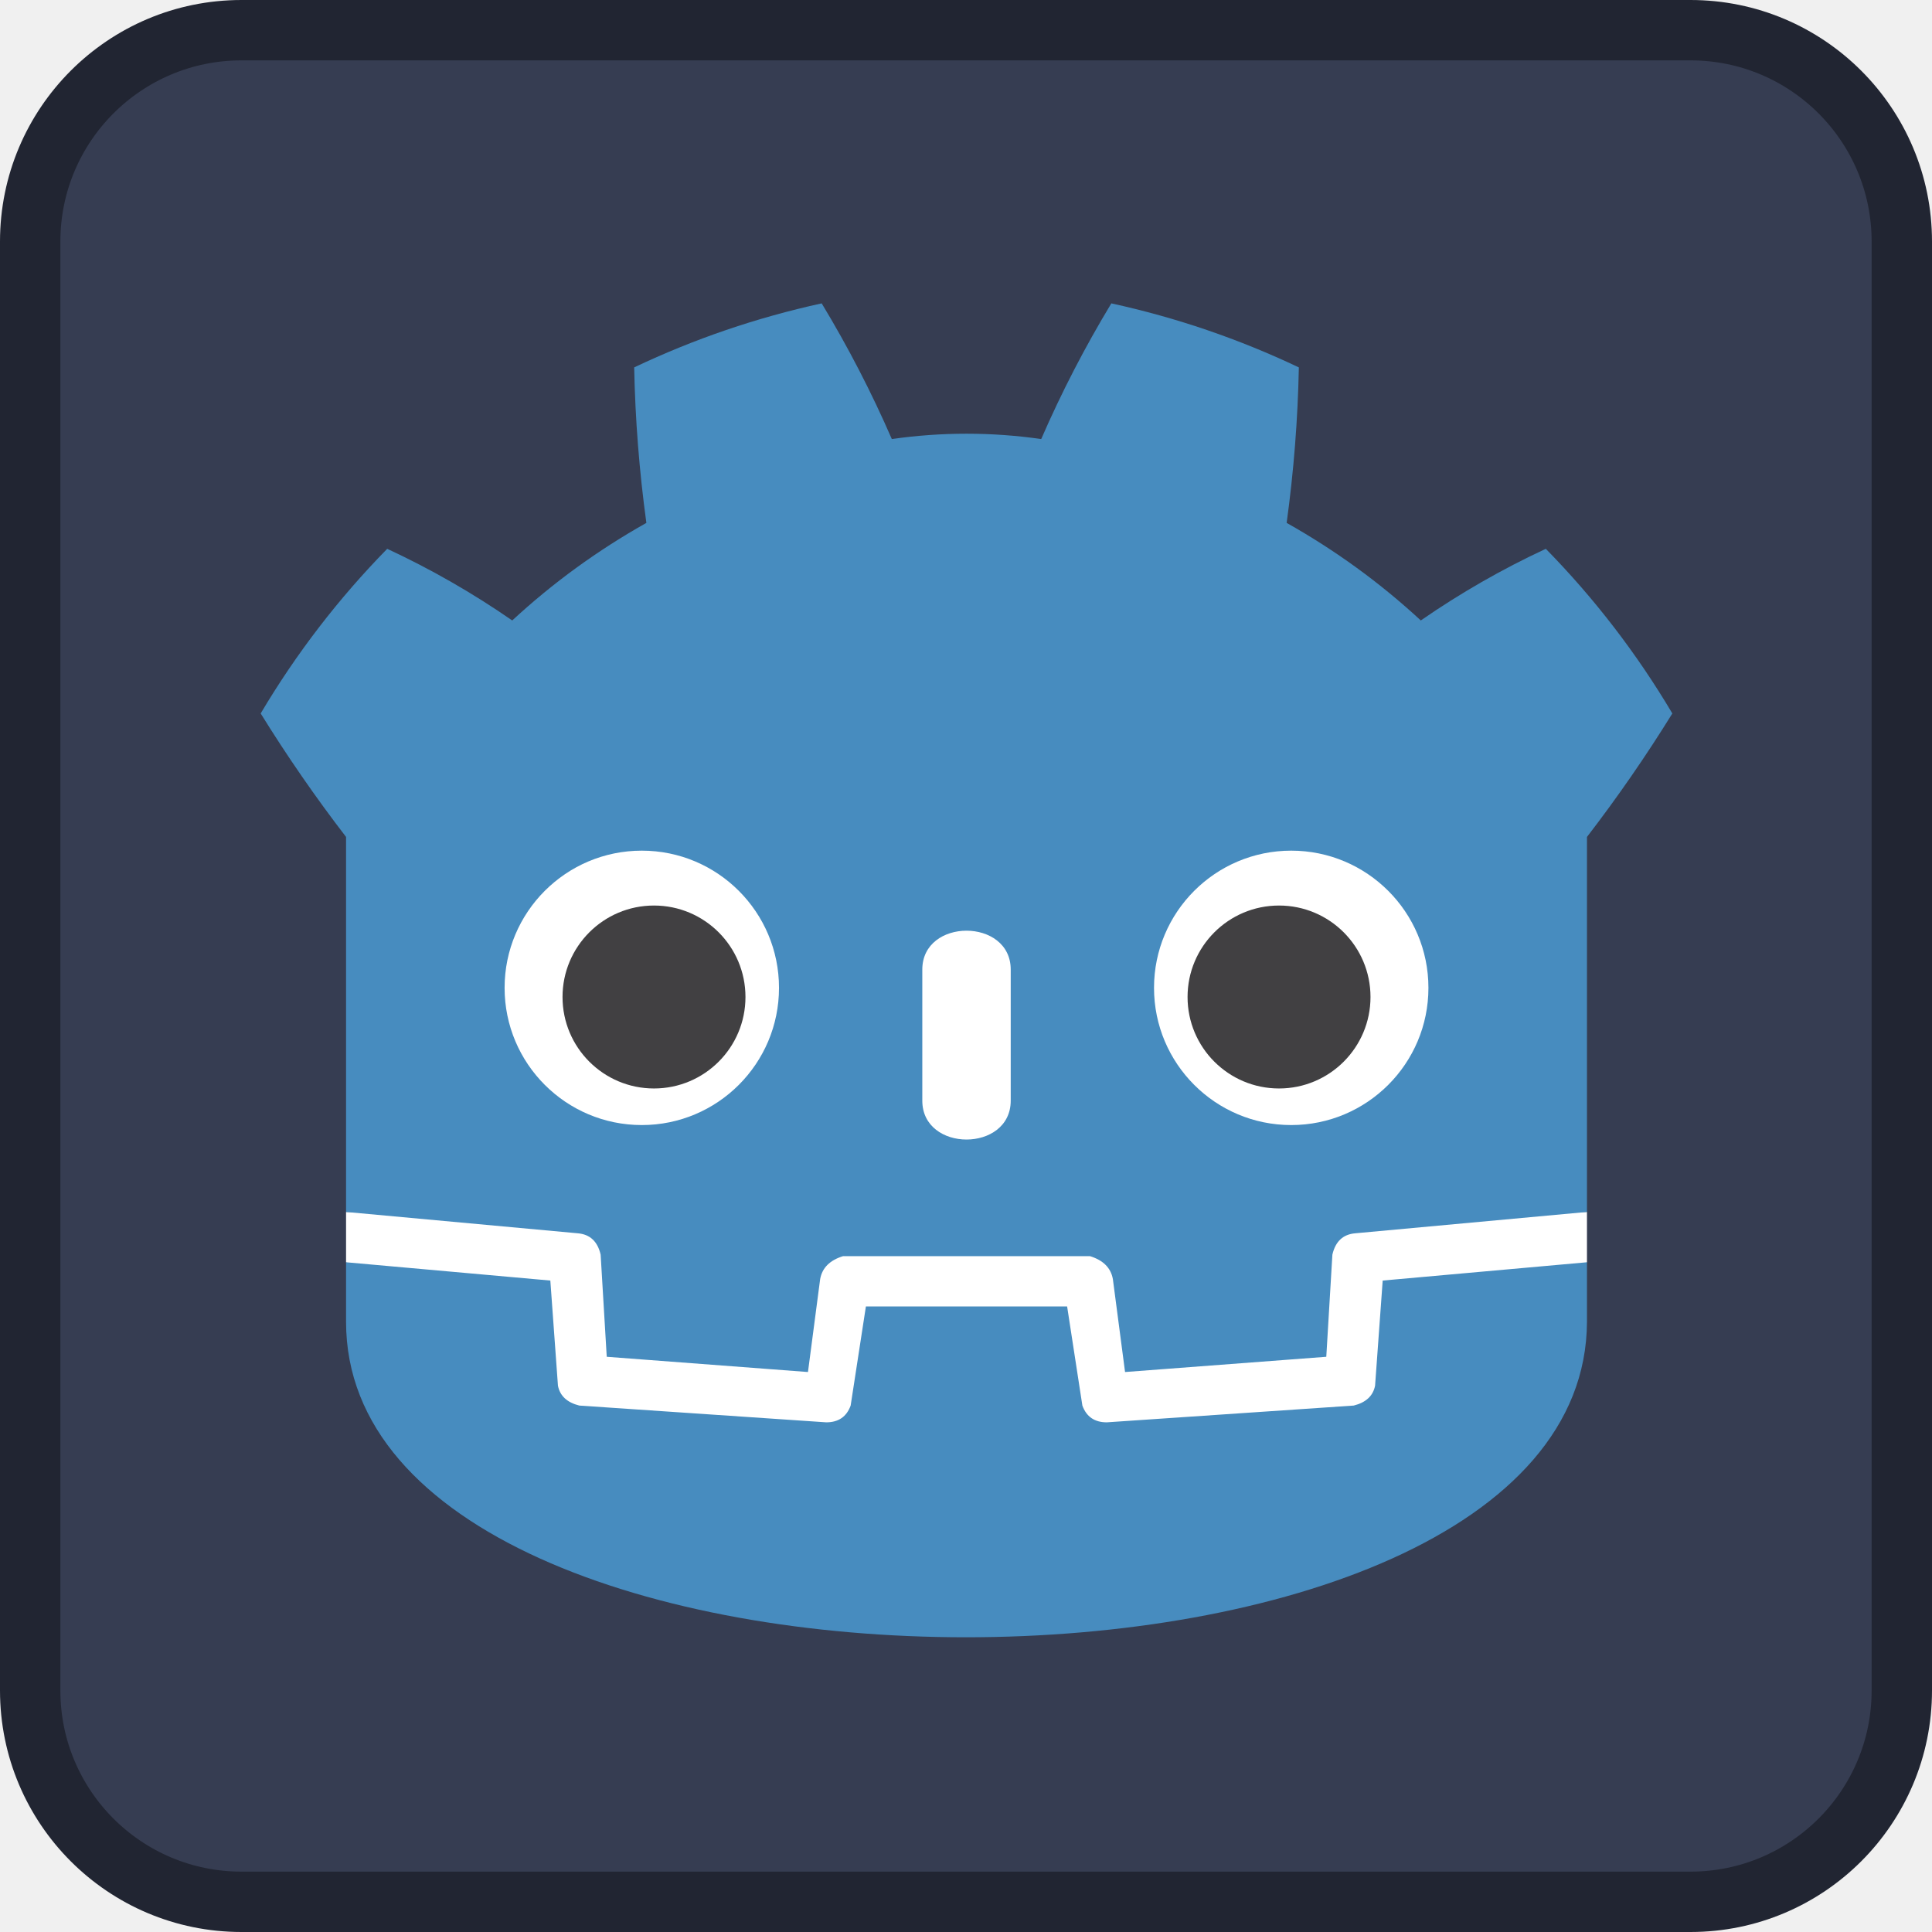
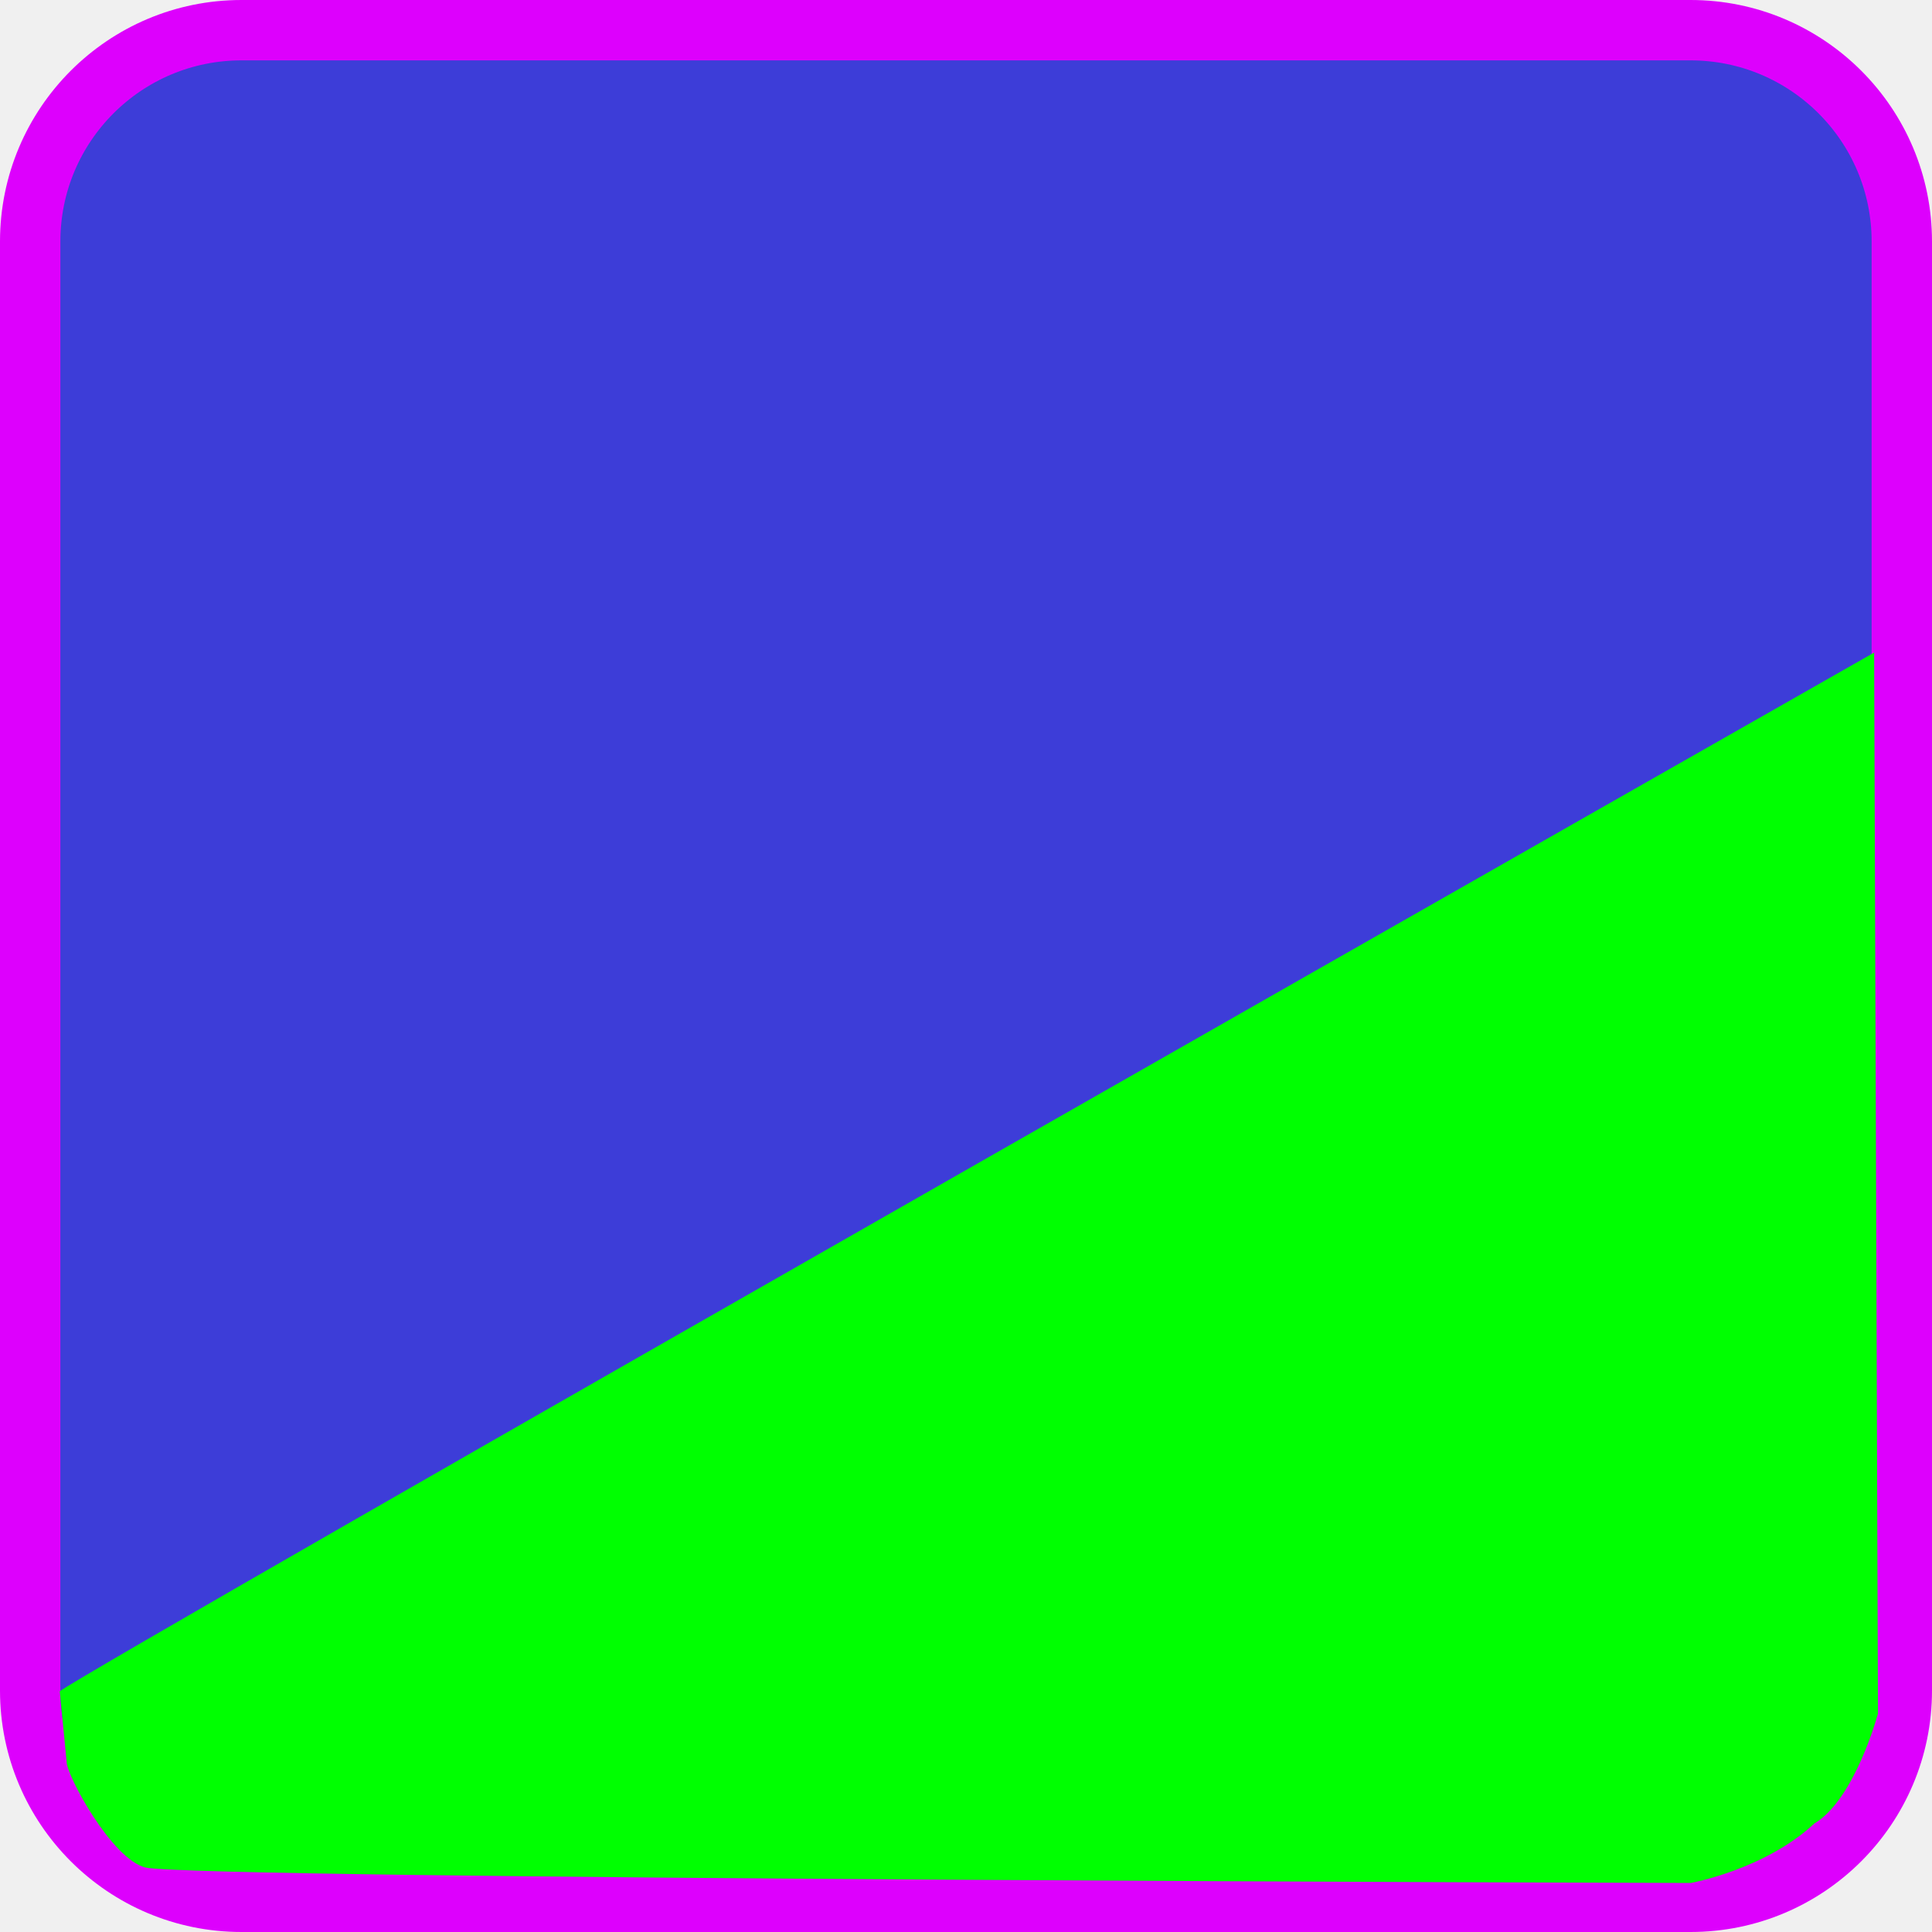
- <svg xmlns="http://www.w3.org/2000/svg" width="128" height="128">
-   <rect width="124" height="124" x="2" y="2" fill="#363d52" stroke="#212532" stroke-width="4" rx="14" />
-   <g fill="#fff" transform="translate(12.322 12.322)scale(.101)">
-     <path d="M105 673v33q407 354 814 0v-33z" />
-     <path fill="#478cbf" d="m105 673 152 14q12 1 15 14l4 67 132 10 8-61q2-11 15-15h162q13 4 15 15l8 61 132-10 4-67q3-13 15-14l152-14V427q30-39 56-81-35-59-83-108-43 20-82 47-40-37-88-64 7-51 8-102-59-28-123-42-26 43-46 89-49-7-98 0-20-46-46-89-64 14-123 42 1 51 8 102-48 27-88 64-39-27-82-47-48 49-83 108 26 42 56 81zm0 33v39c0 276 813 276 814 0v-39l-134 12-5 69q-2 10-14 13l-162 11q-12 0-16-11l-10-65H446l-10 65q-4 11-16 11l-162-11q-12-3-14-13l-5-69z" />
-     <path d="M483 600c0 34 58 34 58 0v-86c0-34-58-34-58 0z" />
-     <circle cx="725" cy="526" r="90" />
-     <circle cx="299" cy="526" r="90" />
-   </g>
-   <g fill="#414042" transform="translate(12.322 12.322)scale(.101)">
-     <circle cx="307" cy="532" r="60" />
-     <circle cx="717" cy="532" r="60" />
-   </g>
+ <svg xmlns="http://www.w3.org/2000/svg" width="128" height="128" version="1.1" id="svg22">
+   <defs id="defs26" />
+   <rect width="124" height="124" x="2" y="2" fill="#363d52" stroke="#212532" stroke-width="4" rx="14" id="rect2" style="fill:#3d3dd8;fill-opacity:1;stroke:#dd00fd;stroke-opacity:1" />
+   <path style="fill:#00ff01;fill-opacity:1;stroke:none;stroke-width:5.669;stroke-opacity:1" d="M 3.96,112.052 C 5.881,110.529 124.167,43.234 124.167,43.234 l 0.254,70.293 c 0,0 -1.524,5.691 -4.217,7.286 -3.281,3.059 -8.182,3.939 -8.182,3.939 0,0 -98.798,-0.248 -102.378,-1.023 -2.243,-0.546 -5.229,-6.114 -5.227,-6.989" id="path982" />
</svg>
